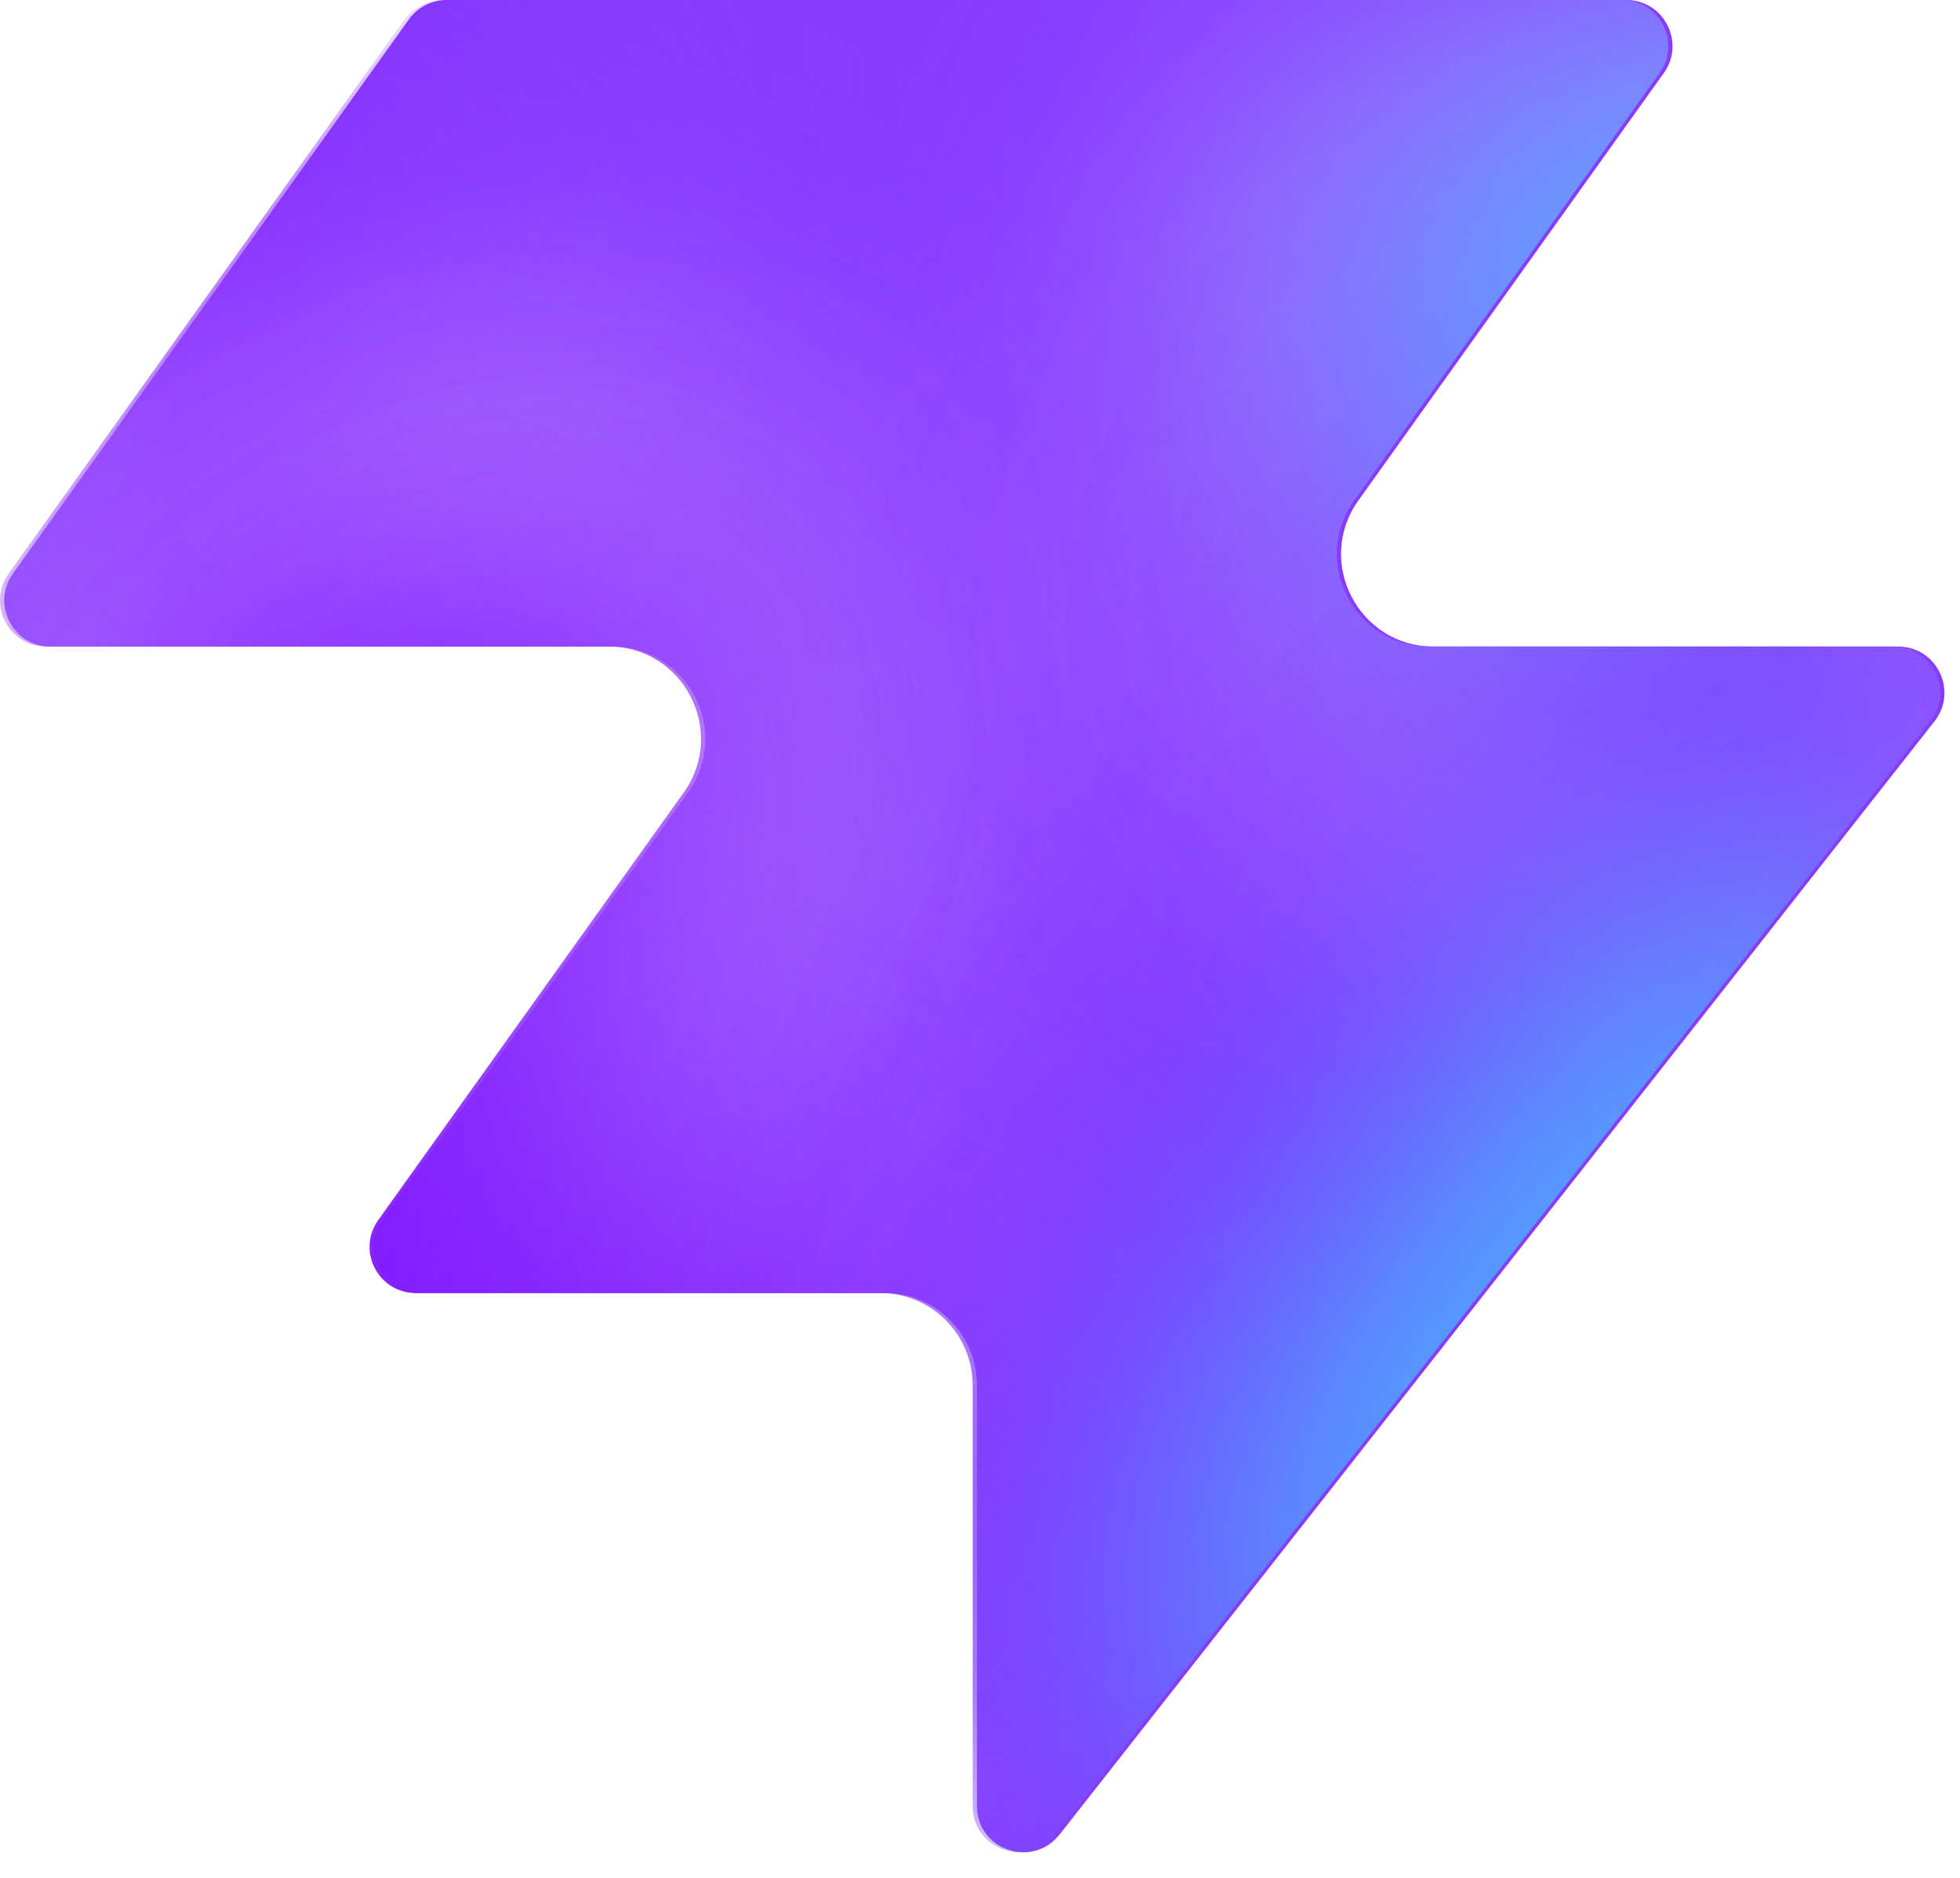
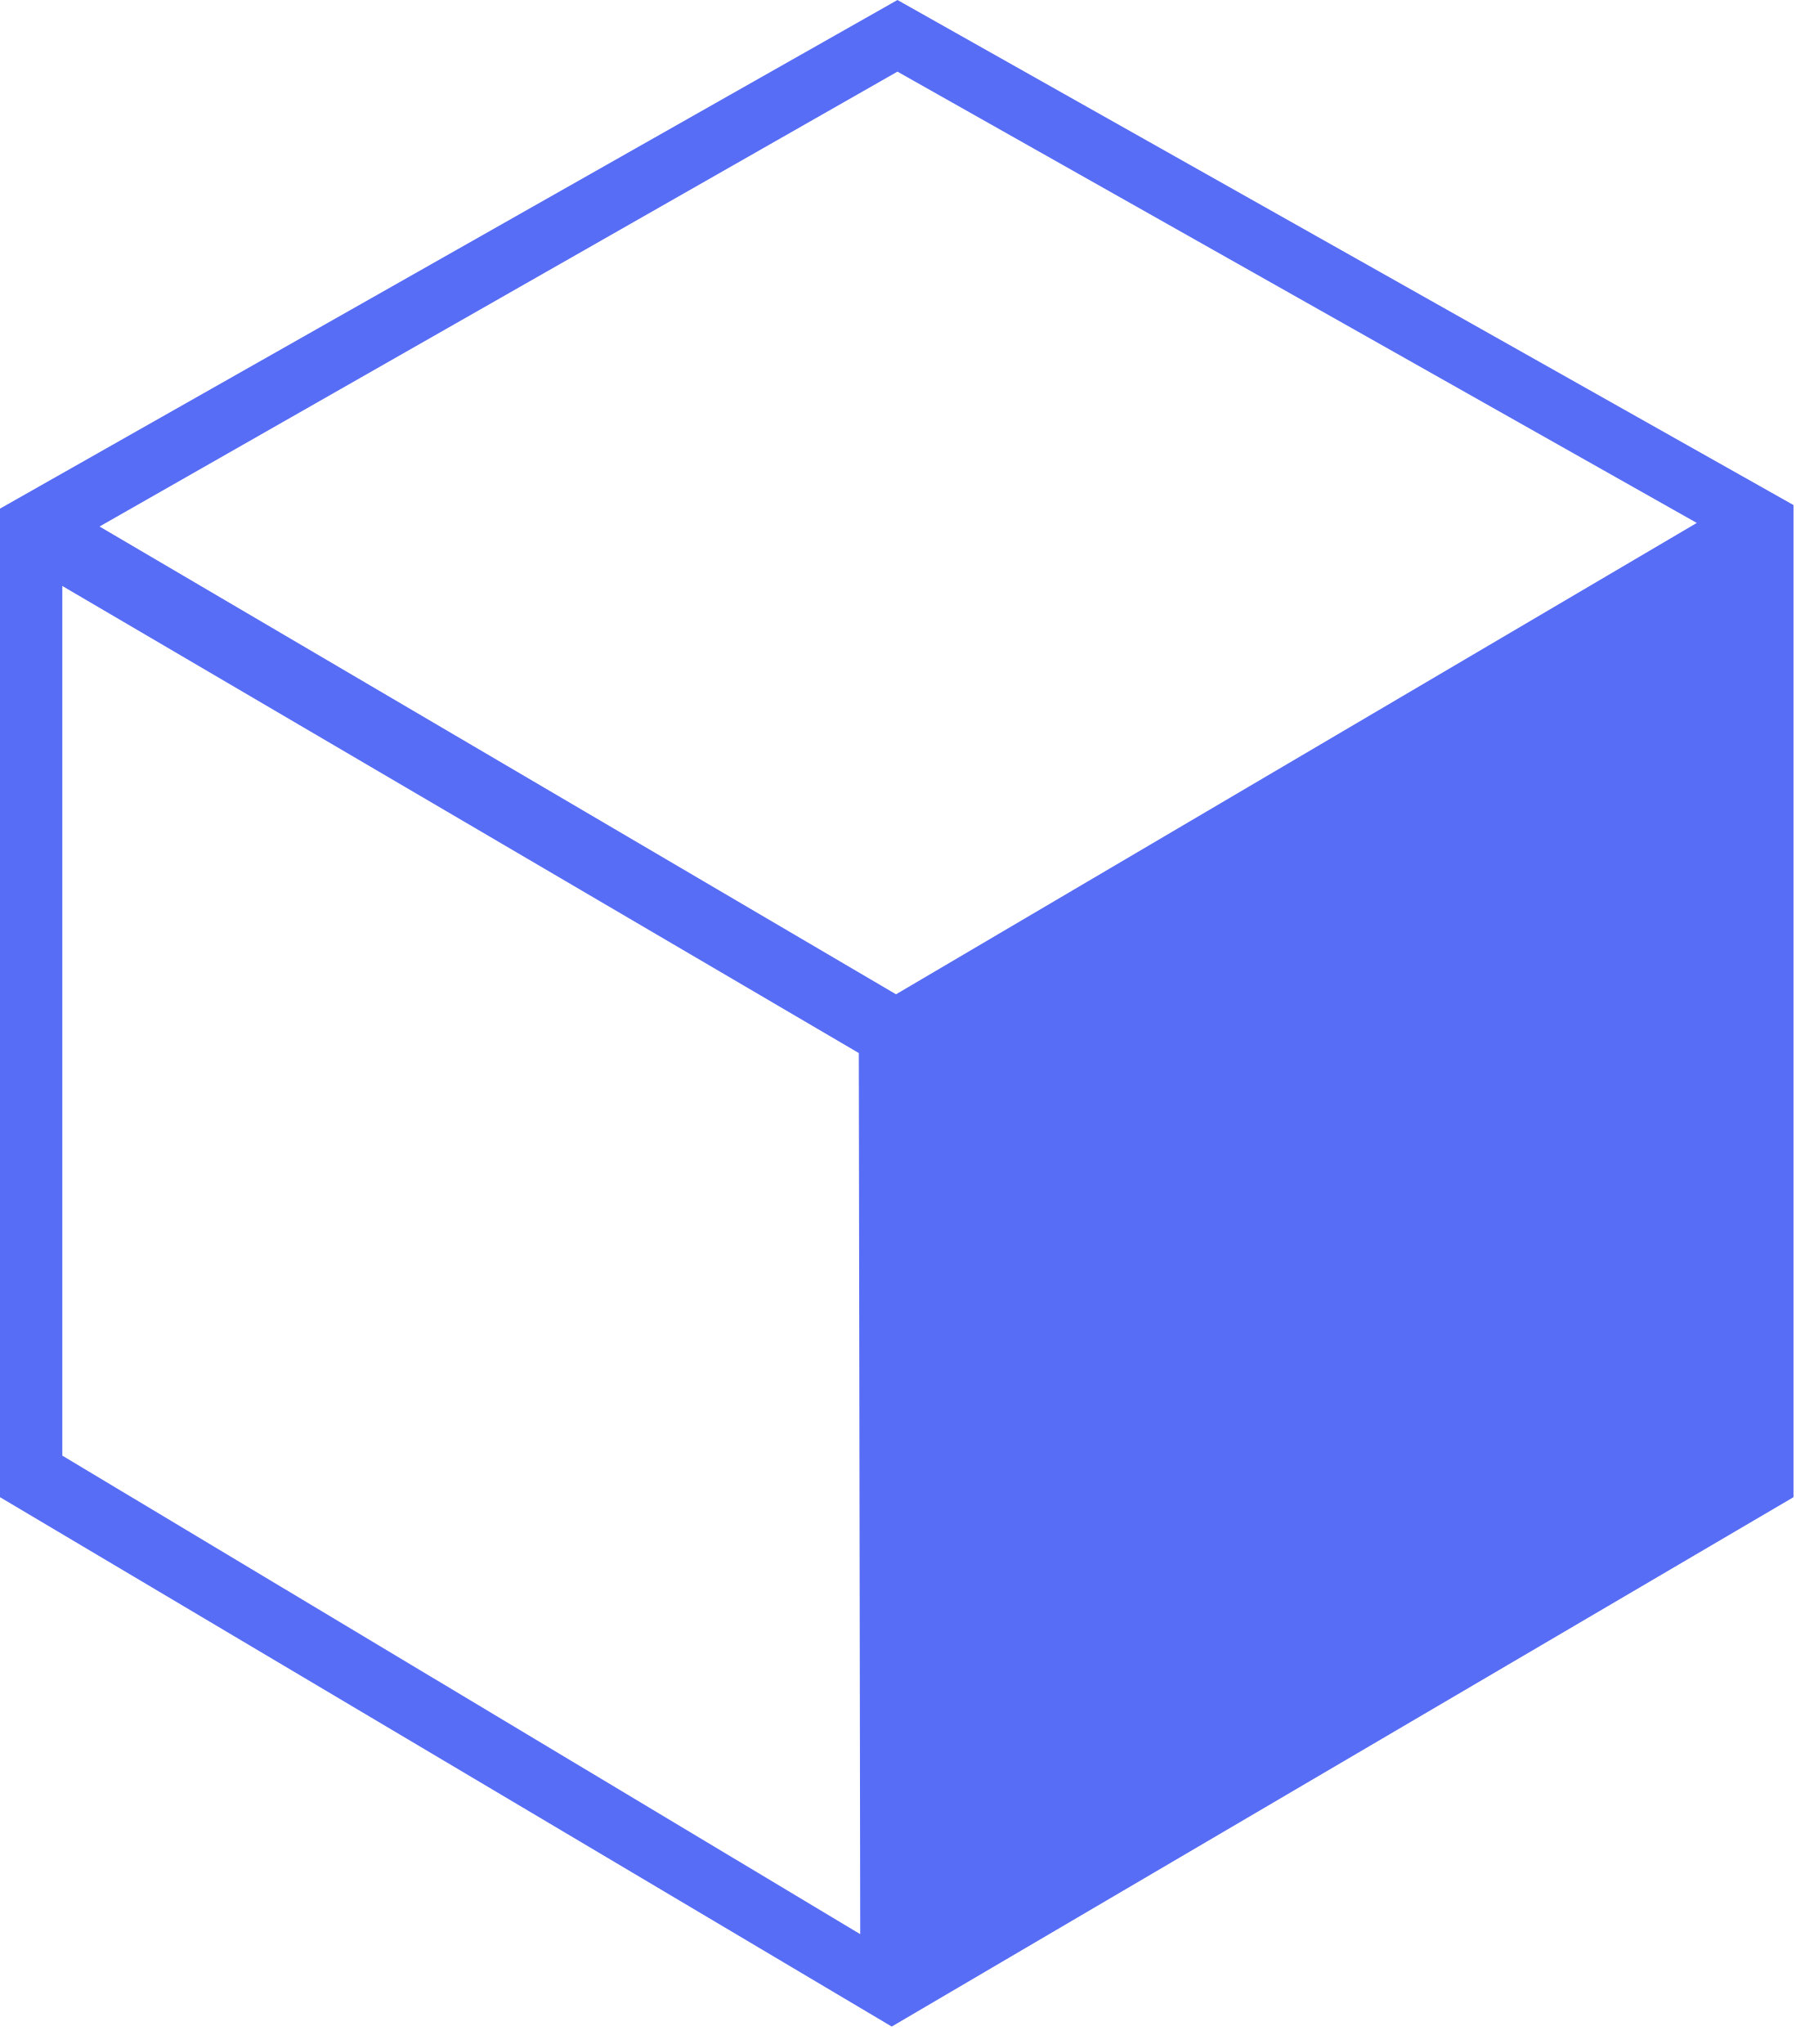
- <svg xmlns="http://www.w3.org/2000/svg" width="48" height="46" fill="none" viewBox="0 0 48 46">
-   <path fill="#863bff" d="M25.946 44.938c-.664.845-2.021.375-2.021-.698V33.937a2.26 2.26 0 0 0-2.262-2.262H10.287c-.92 0-1.456-1.04-.92-1.788l7.48-10.471c1.07-1.497 0-3.578-1.842-3.578H1.237c-.92 0-1.456-1.04-.92-1.788L10.013.474c.214-.297.556-.474.92-.474h28.894c.92 0 1.456 1.04.92 1.788l-7.48 10.471c-1.07 1.498 0 3.579 1.842 3.579h11.377c.943 0 1.473 1.088.89 1.83L25.947 44.94z" style="fill:#863bff;fill:color(display-p3 .525 .23 1);fill-opacity:1" />
-   <mask id="a" width="48" height="46" x="0" y="0" maskUnits="userSpaceOnUse" style="mask-type:alpha">
-     <path fill="#000" d="M25.842 44.938c-.664.844-2.021.375-2.021-.698V33.937a2.26 2.26 0 0 0-2.262-2.262H10.183c-.92 0-1.456-1.04-.92-1.788l7.48-10.471c1.07-1.498 0-3.579-1.842-3.579H1.133c-.92 0-1.456-1.04-.92-1.787L9.91.473c.214-.297.556-.474.92-.474h28.894c.92 0 1.456 1.04.92 1.788l-7.48 10.471c-1.07 1.498 0 3.578 1.842 3.578h11.377c.943 0 1.473 1.088.89 1.832L25.843 44.94z" style="fill:#000;fill-opacity:1" />
-   </mask>
-   <g mask="url(#a)">
-     <g filter="url(#b)">
-       <ellipse cx="5.508" cy="14.704" fill="#ede6ff" rx="5.508" ry="14.704" style="fill:#ede6ff;fill:color(display-p3 .927 .903 1);fill-opacity:1" transform="matrix(.00324 1 1 -.00324 -4.47 31.516)" />
-     </g>
-     <g filter="url(#c)">
-       <ellipse cx="10.399" cy="29.851" fill="#ede6ff" rx="10.399" ry="29.851" style="fill:#ede6ff;fill:color(display-p3 .927 .903 1);fill-opacity:1" transform="matrix(.00324 1 1 -.00324 -39.328 7.883)" />
-     </g>
-     <g filter="url(#d)">
-       <ellipse cx="5.508" cy="30.487" fill="#7e14ff" rx="5.508" ry="30.487" style="fill:#7e14ff;fill:color(display-p3 .492 .077 1);fill-opacity:1" transform="rotate(89.814 -25.913 -14.639)scale(1 -1)" />
-     </g>
-     <g filter="url(#e)">
-       <ellipse cx="5.508" cy="30.599" fill="#7e14ff" rx="5.508" ry="30.599" style="fill:#7e14ff;fill:color(display-p3 .492 .077 1);fill-opacity:1" transform="rotate(89.814 -32.644 -3.334)scale(1 -1)" />
-     </g>
-     <g filter="url(#f)">
-       <ellipse cx="5.508" cy="30.599" fill="#7e14ff" rx="5.508" ry="30.599" style="fill:#7e14ff;fill:color(display-p3 .492 .077 1);fill-opacity:1" transform="matrix(.00324 1 1 -.00324 -34.34 30.47)" />
-     </g>
-     <g filter="url(#g)">
-       <ellipse cx="14.072" cy="22.078" fill="#ede6ff" rx="14.072" ry="22.078" style="fill:#ede6ff;fill:color(display-p3 .927 .903 1);fill-opacity:1" transform="rotate(93.35 24.506 48.493)scale(-1 1)" />
-     </g>
-     <g filter="url(#h)">
-       <ellipse cx="3.47" cy="21.501" fill="#7e14ff" rx="3.47" ry="21.501" style="fill:#7e14ff;fill:color(display-p3 .492 .077 1);fill-opacity:1" transform="rotate(89.009 28.708 47.59)scale(-1 1)" />
-     </g>
-     <g filter="url(#i)">
-       <ellipse cx="3.47" cy="21.501" fill="#7e14ff" rx="3.47" ry="21.501" style="fill:#7e14ff;fill:color(display-p3 .492 .077 1);fill-opacity:1" transform="rotate(89.009 28.708 47.59)scale(-1 1)" />
-     </g>
-     <g filter="url(#j)">
-       <ellipse cx=".387" cy="8.972" fill="#7e14ff" rx="4.407" ry="29.108" style="fill:#7e14ff;fill:color(display-p3 .492 .077 1);fill-opacity:1" transform="rotate(39.51 .387 8.972)" />
-     </g>
-     <g filter="url(#k)">
-       <ellipse cx="47.523" cy="-6.092" fill="#7e14ff" rx="4.407" ry="29.108" style="fill:#7e14ff;fill:color(display-p3 .492 .077 1);fill-opacity:1" transform="rotate(37.892 47.523 -6.092)" />
-     </g>
-     <g filter="url(#l)">
-       <ellipse cx="41.412" cy="6.333" fill="#47bfff" rx="5.971" ry="9.665" style="fill:#47bfff;fill:color(display-p3 .28 .748 1);fill-opacity:1" transform="rotate(37.892 41.412 6.333)" />
-     </g>
-     <g filter="url(#m)">
-       <ellipse cx="-1.879" cy="38.332" fill="#7e14ff" rx="4.407" ry="29.108" style="fill:#7e14ff;fill:color(display-p3 .492 .077 1);fill-opacity:1" transform="rotate(37.892 -1.88 38.332)" />
-     </g>
-     <g filter="url(#n)">
-       <ellipse cx="-1.879" cy="38.332" fill="#7e14ff" rx="4.407" ry="29.108" style="fill:#7e14ff;fill:color(display-p3 .492 .077 1);fill-opacity:1" transform="rotate(37.892 -1.88 38.332)" />
-     </g>
-     <g filter="url(#o)">
-       <ellipse cx="35.651" cy="29.907" fill="#7e14ff" rx="4.407" ry="29.108" style="fill:#7e14ff;fill:color(display-p3 .492 .077 1);fill-opacity:1" transform="rotate(37.892 35.651 29.907)" />
-     </g>
-     <g filter="url(#p)">
-       <ellipse cx="38.418" cy="32.4" fill="#47bfff" rx="5.971" ry="15.297" style="fill:#47bfff;fill:color(display-p3 .28 .748 1);fill-opacity:1" transform="rotate(37.892 38.418 32.4)" />
-     </g>
-   </g>
-   <defs>
-     <filter id="b" width="60.045" height="41.654" x="-19.77" y="16.149" color-interpolation-filters="sRGB" filterUnits="userSpaceOnUse">
-       <feFlood flood-opacity="0" result="BackgroundImageFix" />
-       <feBlend in="SourceGraphic" in2="BackgroundImageFix" result="shape" />
-       <feGaussianBlur result="effect1_foregroundBlur_2002_17158" stdDeviation="7.659" />
-     </filter>
-     <filter id="c" width="90.34" height="51.437" x="-54.613" y="-7.533" color-interpolation-filters="sRGB" filterUnits="userSpaceOnUse">
-       <feFlood flood-opacity="0" result="BackgroundImageFix" />
-       <feBlend in="SourceGraphic" in2="BackgroundImageFix" result="shape" />
-       <feGaussianBlur result="effect1_foregroundBlur_2002_17158" stdDeviation="7.659" />
-     </filter>
-     <filter id="d" width="79.355" height="29.4" x="-49.64" y="2.03" color-interpolation-filters="sRGB" filterUnits="userSpaceOnUse">
-       <feFlood flood-opacity="0" result="BackgroundImageFix" />
-       <feBlend in="SourceGraphic" in2="BackgroundImageFix" result="shape" />
-       <feGaussianBlur result="effect1_foregroundBlur_2002_17158" stdDeviation="4.596" />
-     </filter>
-     <filter id="e" width="79.579" height="29.4" x="-45.045" y="20.029" color-interpolation-filters="sRGB" filterUnits="userSpaceOnUse">
-       <feFlood flood-opacity="0" result="BackgroundImageFix" />
-       <feBlend in="SourceGraphic" in2="BackgroundImageFix" result="shape" />
-       <feGaussianBlur result="effect1_foregroundBlur_2002_17158" stdDeviation="4.596" />
-     </filter>
-     <filter id="f" width="79.579" height="29.4" x="-43.513" y="21.178" color-interpolation-filters="sRGB" filterUnits="userSpaceOnUse">
-       <feFlood flood-opacity="0" result="BackgroundImageFix" />
-       <feBlend in="SourceGraphic" in2="BackgroundImageFix" result="shape" />
-       <feGaussianBlur result="effect1_foregroundBlur_2002_17158" stdDeviation="4.596" />
-     </filter>
-     <filter id="g" width="74.749" height="58.852" x="15.756" y="-17.901" color-interpolation-filters="sRGB" filterUnits="userSpaceOnUse">
-       <feFlood flood-opacity="0" result="BackgroundImageFix" />
-       <feBlend in="SourceGraphic" in2="BackgroundImageFix" result="shape" />
-       <feGaussianBlur result="effect1_foregroundBlur_2002_17158" stdDeviation="7.659" />
-     </filter>
-     <filter id="h" width="61.377" height="25.362" x="23.548" y="2.284" color-interpolation-filters="sRGB" filterUnits="userSpaceOnUse">
-       <feFlood flood-opacity="0" result="BackgroundImageFix" />
-       <feBlend in="SourceGraphic" in2="BackgroundImageFix" result="shape" />
-       <feGaussianBlur result="effect1_foregroundBlur_2002_17158" stdDeviation="4.596" />
-     </filter>
-     <filter id="i" width="61.377" height="25.362" x="23.548" y="2.284" color-interpolation-filters="sRGB" filterUnits="userSpaceOnUse">
-       <feFlood flood-opacity="0" result="BackgroundImageFix" />
-       <feBlend in="SourceGraphic" in2="BackgroundImageFix" result="shape" />
-       <feGaussianBlur result="effect1_foregroundBlur_2002_17158" stdDeviation="4.596" />
-     </filter>
-     <filter id="j" width="56.045" height="63.649" x="-27.636" y="-22.853" color-interpolation-filters="sRGB" filterUnits="userSpaceOnUse">
-       <feFlood flood-opacity="0" result="BackgroundImageFix" />
-       <feBlend in="SourceGraphic" in2="BackgroundImageFix" result="shape" />
-       <feGaussianBlur result="effect1_foregroundBlur_2002_17158" stdDeviation="4.596" />
-     </filter>
-     <filter id="k" width="54.814" height="64.646" x="20.116" y="-38.415" color-interpolation-filters="sRGB" filterUnits="userSpaceOnUse">
-       <feFlood flood-opacity="0" result="BackgroundImageFix" />
-       <feBlend in="SourceGraphic" in2="BackgroundImageFix" result="shape" />
-       <feGaussianBlur result="effect1_foregroundBlur_2002_17158" stdDeviation="4.596" />
-     </filter>
-     <filter id="l" width="33.541" height="35.313" x="24.641" y="-11.323" color-interpolation-filters="sRGB" filterUnits="userSpaceOnUse">
-       <feFlood flood-opacity="0" result="BackgroundImageFix" />
-       <feBlend in="SourceGraphic" in2="BackgroundImageFix" result="shape" />
-       <feGaussianBlur result="effect1_foregroundBlur_2002_17158" stdDeviation="4.596" />
-     </filter>
-     <filter id="m" width="54.814" height="64.646" x="-29.286" y="6.009" color-interpolation-filters="sRGB" filterUnits="userSpaceOnUse">
-       <feFlood flood-opacity="0" result="BackgroundImageFix" />
-       <feBlend in="SourceGraphic" in2="BackgroundImageFix" result="shape" />
-       <feGaussianBlur result="effect1_foregroundBlur_2002_17158" stdDeviation="4.596" />
-     </filter>
-     <filter id="n" width="54.814" height="64.646" x="-29.286" y="6.009" color-interpolation-filters="sRGB" filterUnits="userSpaceOnUse">
-       <feFlood flood-opacity="0" result="BackgroundImageFix" />
-       <feBlend in="SourceGraphic" in2="BackgroundImageFix" result="shape" />
-       <feGaussianBlur result="effect1_foregroundBlur_2002_17158" stdDeviation="4.596" />
-     </filter>
-     <filter id="o" width="54.814" height="64.646" x="8.244" y="-2.416" color-interpolation-filters="sRGB" filterUnits="userSpaceOnUse">
-       <feFlood flood-opacity="0" result="BackgroundImageFix" />
-       <feBlend in="SourceGraphic" in2="BackgroundImageFix" result="shape" />
-       <feGaussianBlur result="effect1_foregroundBlur_2002_17158" stdDeviation="4.596" />
-     </filter>
-     <filter id="p" width="39.409" height="43.623" x="18.713" y="10.588" color-interpolation-filters="sRGB" filterUnits="userSpaceOnUse">
-       <feFlood flood-opacity="0" result="BackgroundImageFix" />
-       <feBlend in="SourceGraphic" in2="BackgroundImageFix" result="shape" />
-       <feGaussianBlur result="effect1_foregroundBlur_2002_17158" stdDeviation="4.596" />
-     </filter>
-   </defs>
+ <svg xmlns="http://www.w3.org/2000/svg" viewBox="0 0 94 107" role="img" aria-labelledby="title">
+   <path fill="#586DF6" d="M46.987 0 0 26.625v51.75l46.688 27.712L93.9 78.375V26.438L46.987 0Zm0 3.75 41.85 23.625-41.925 24.675-41.7-24.488L46.987 3.75ZM3.263 30.675l41.7 24.45.075 46.125L3.263 76.2V30.675Z" />
</svg>
